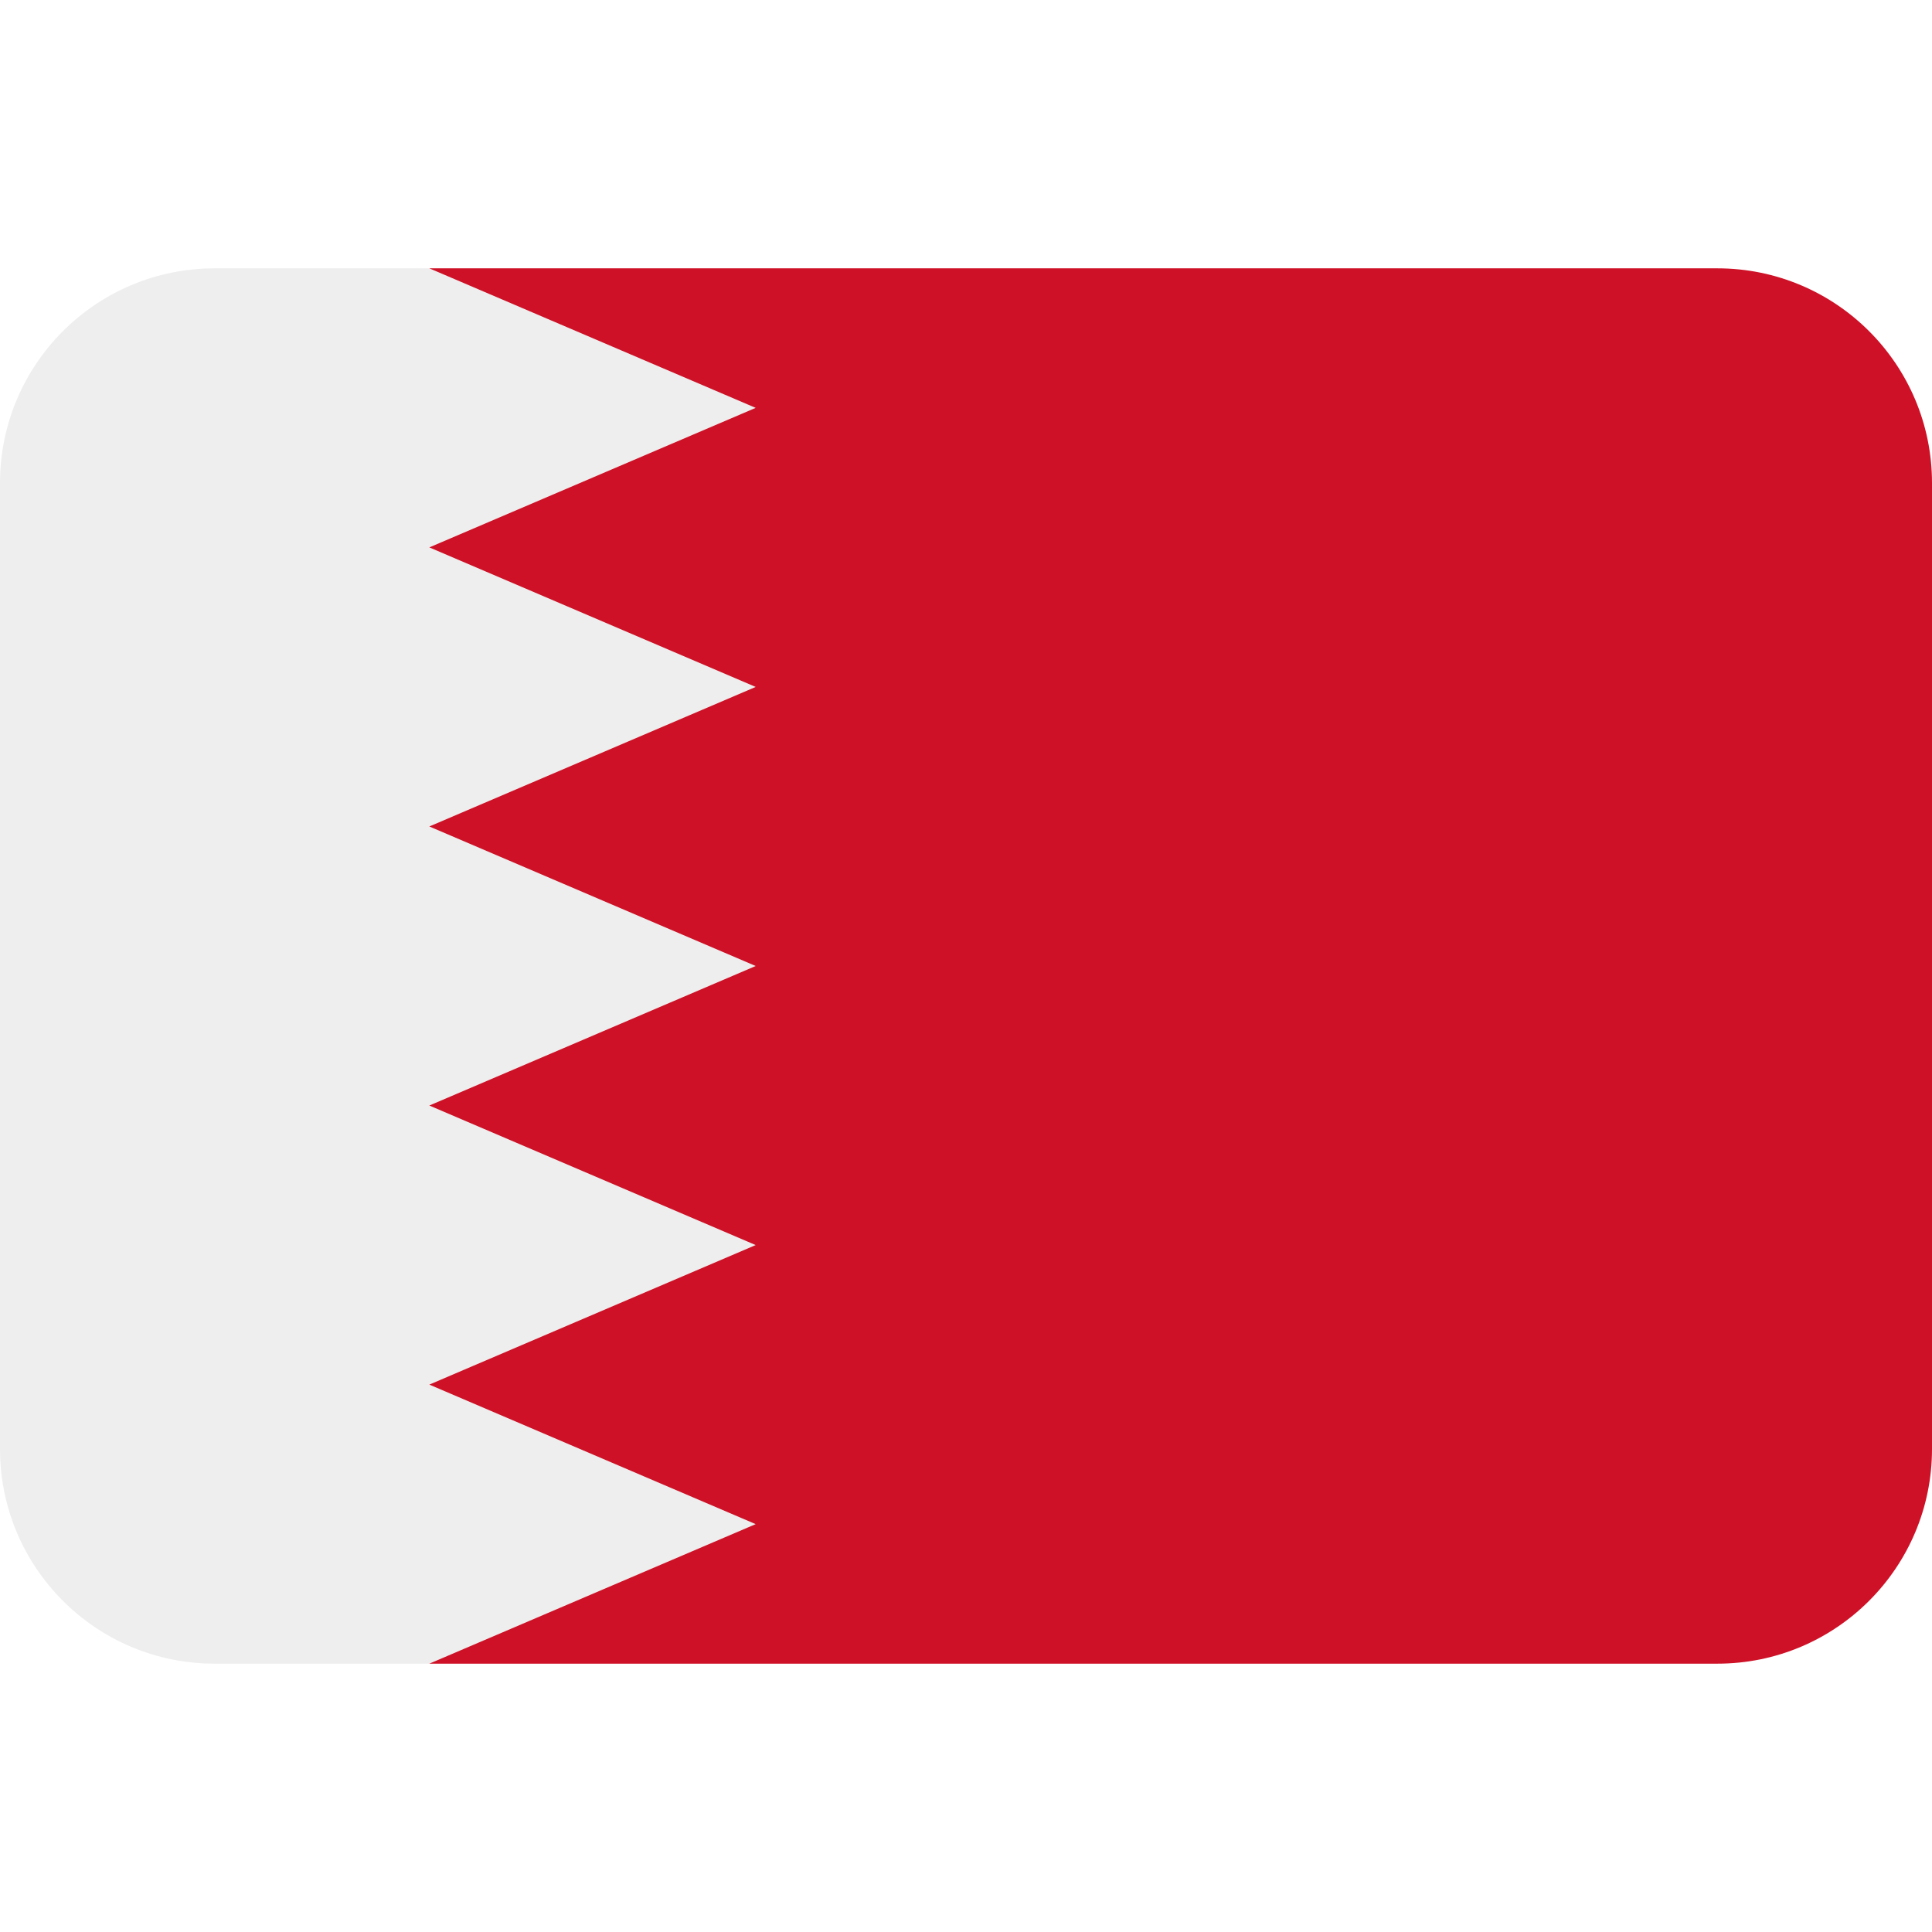
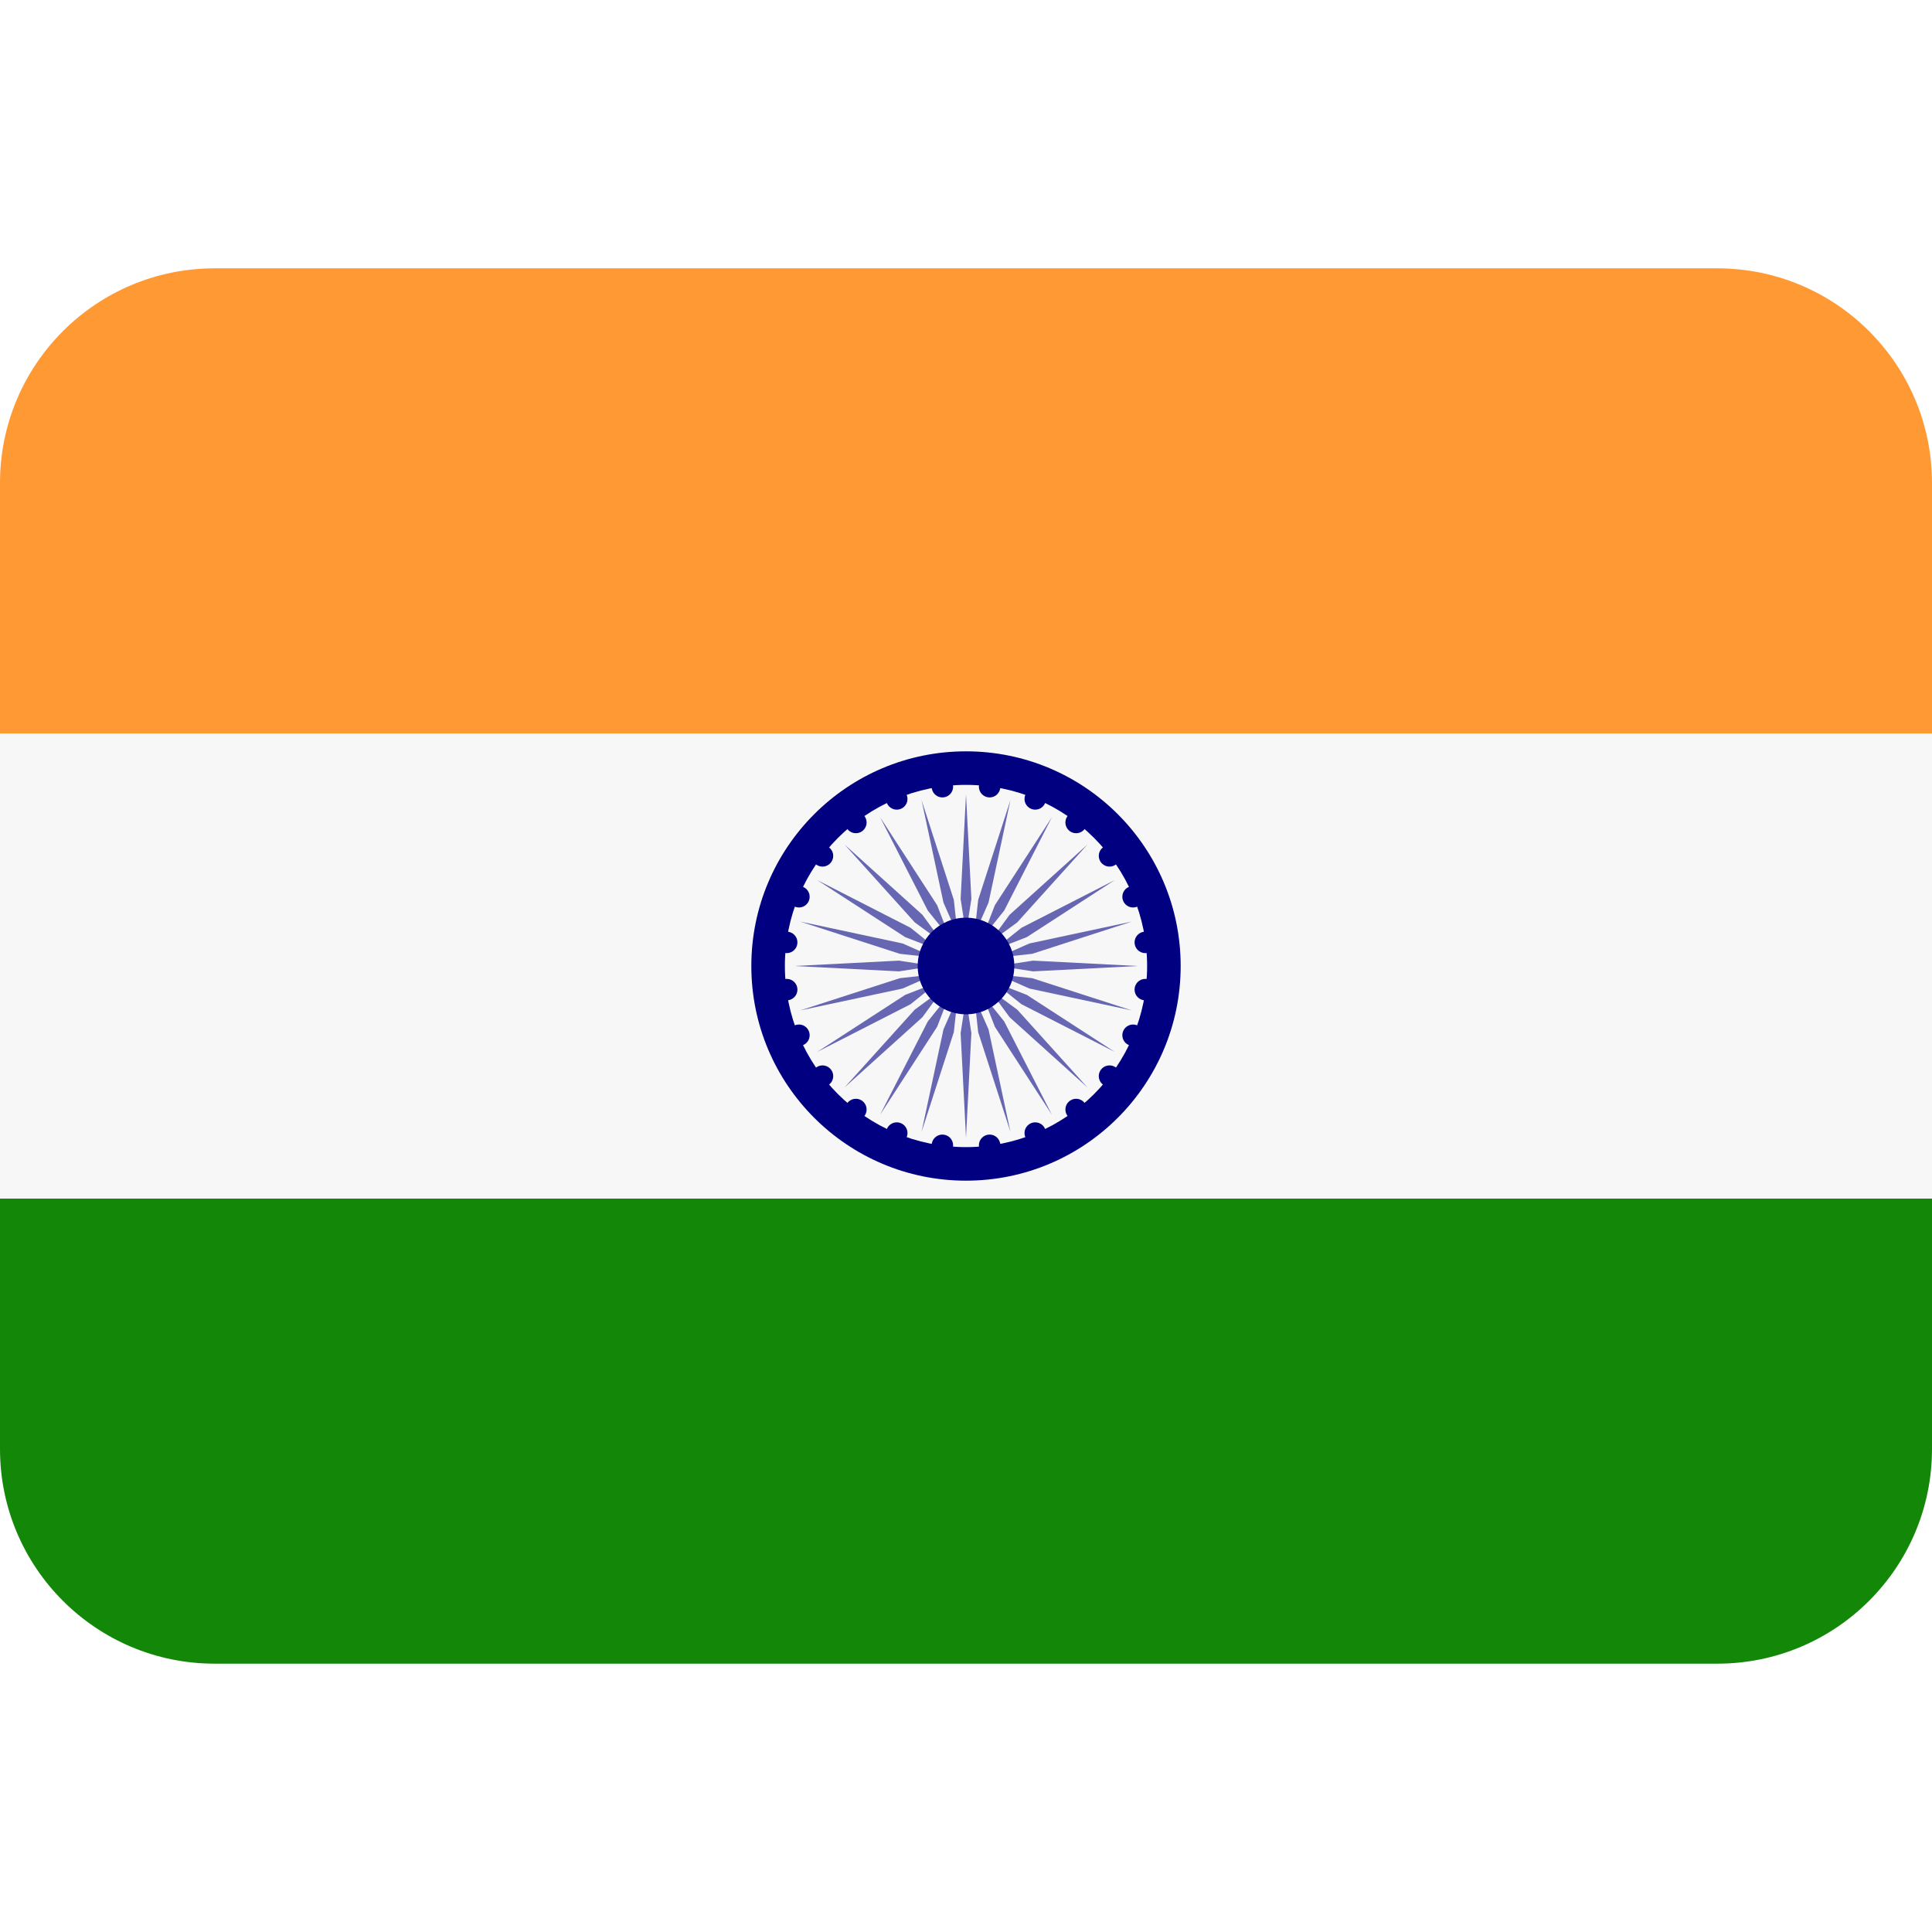
- <svg xmlns="http://www.w3.org/2000/svg" viewBox="0 0 36 36">
-   <path fill="#EEE" d="M15 6L8 5H4C1.791 5 0 6.791 0 9v18c0 2.209 1.791 4 4 4h4l7-1V6z" />
-   <path fill="#CE1126" d="M32 5H8l6.081 2.6L8 10.2l6.081 2.6L8 15.4l6.081 2.6L8 20.6l6.081 2.6L8 25.8l6.081 2.6L8 31h24c2.209 0 4-1.791 4-4V9c0-2.209-1.791-4-4-4z" />
+ <svg xmlns="http://www.w3.org/2000/svg" viewBox="0 0 36 36" xml:space="preserve">
+   <path fill="#138808" d="M0 27a4 4 0 0 0 4 4h28a4 4 0 0 0 4-4v-5H0v5z" />
+   <path fill="#F93" d="M36 14V9a4 4 0 0 0-4-4H4a4 4 0 0 0-4 4v5h36z" />
+   <path fill="#F7F7F7" d="M0 13.667h36v8.667H0z" />
+   <circle fill="navy" cx="18" cy="18" r="4" />
+   <circle fill="#F7F7F7" cx="18" cy="18" r="3.375" />
+   <path d="m18.1 16.75-.1.65-.1-.65.1-1.95zm-.928-1.841.408 1.909.265.602-.072-.653zm-.772.32.888 1.738.412.513-.238-.613zm-.663.508 1.308 1.45.531.389-.389-.531zm-.508.663 1.638 1.062.613.238-.513-.412zm-.32.772 1.858.601.653.072-.602-.265zM14.8 18l1.95.1.65-.1-.65-.1zm.109.828 1.909-.408.602-.265-.653.072zm.32.772 1.738-.888.513-.412-.613.238zm.508.663 1.45-1.308.389-.531-.531.389zm.663.508 1.062-1.638.238-.613-.412.513zm.772.32.601-1.858.072-.653-.265.602zM18 21.2l.1-1.95-.1-.65-.1.65zm.828-.109-.408-1.909-.265-.602.072.653zm.772-.32-.888-1.738-.412-.513.238.613zm.663-.508-1.308-1.45-.531-.389.389.531zm.508-.663-1.638-1.062-.613-.238.513.412zm.32-.772-1.858-.601-.653-.072.602.265zM21.2 18l-1.95-.1-.65.1.65.1zm-.109-.828-1.909.408-.602.265.653-.072zm-.32-.772-1.738.888-.513.412.613-.238zm-.508-.663-1.45 1.308-.389.531.531-.389zm-.663-.508-1.062 1.638-.238.613.412-.513zm-.772-.32-.601 1.858-.072.653.265-.602z" fill="#6666B3" />
+   <g fill="navy">
+     <circle cx="17.56" cy="14.659" r=".2" />
+     <circle cx="16.71" cy="14.887" r=".2" />
+     <circle cx="15.948" cy="15.326" r=".2" />
+     <circle cx="15.326" cy="15.948" r=".2" />
+     <circle cx="14.887" cy="16.71" r=".2" />
+     <circle cx="14.659" cy="17.56" r=".2" />
+     <circle cx="14.659" cy="18.44" r=".2" />
+     <circle cx="14.887" cy="19.29" r=".2" />
+     <circle cx="15.326" cy="20.052" r=".2" />
+     <circle cx="15.948" cy="20.674" r=".2" />
+     <circle cx="16.71" cy="21.113" r=".2" />
+     <circle cx="17.56" cy="21.341" r=".2" />
+     <circle cx="18.44" cy="21.341" r=".2" />
+     <circle cx="19.29" cy="21.113" r=".2" />
+     <circle cx="20.052" cy="20.674" r=".2" />
+     <circle cx="20.674" cy="20.052" r=".2" />
+     <circle cx="21.113" cy="19.29" r=".2" />
+     <circle cx="21.341" cy="18.44" r=".2" />
+     <circle cx="21.341" cy="17.56" r=".2" />
+     <circle cx="21.113" cy="16.71" r=".2" />
+     <circle cx="20.674" cy="15.948" r=".2" />
+     <circle cx="20.052" cy="15.326" r=".2" />
+     <circle cx="19.29" cy="14.887" r=".2" />
+     <circle cx="18.44" cy="14.659" r=".2" />
+     <circle cx="18" cy="18" r=".9" />
+   </g>
</svg>
